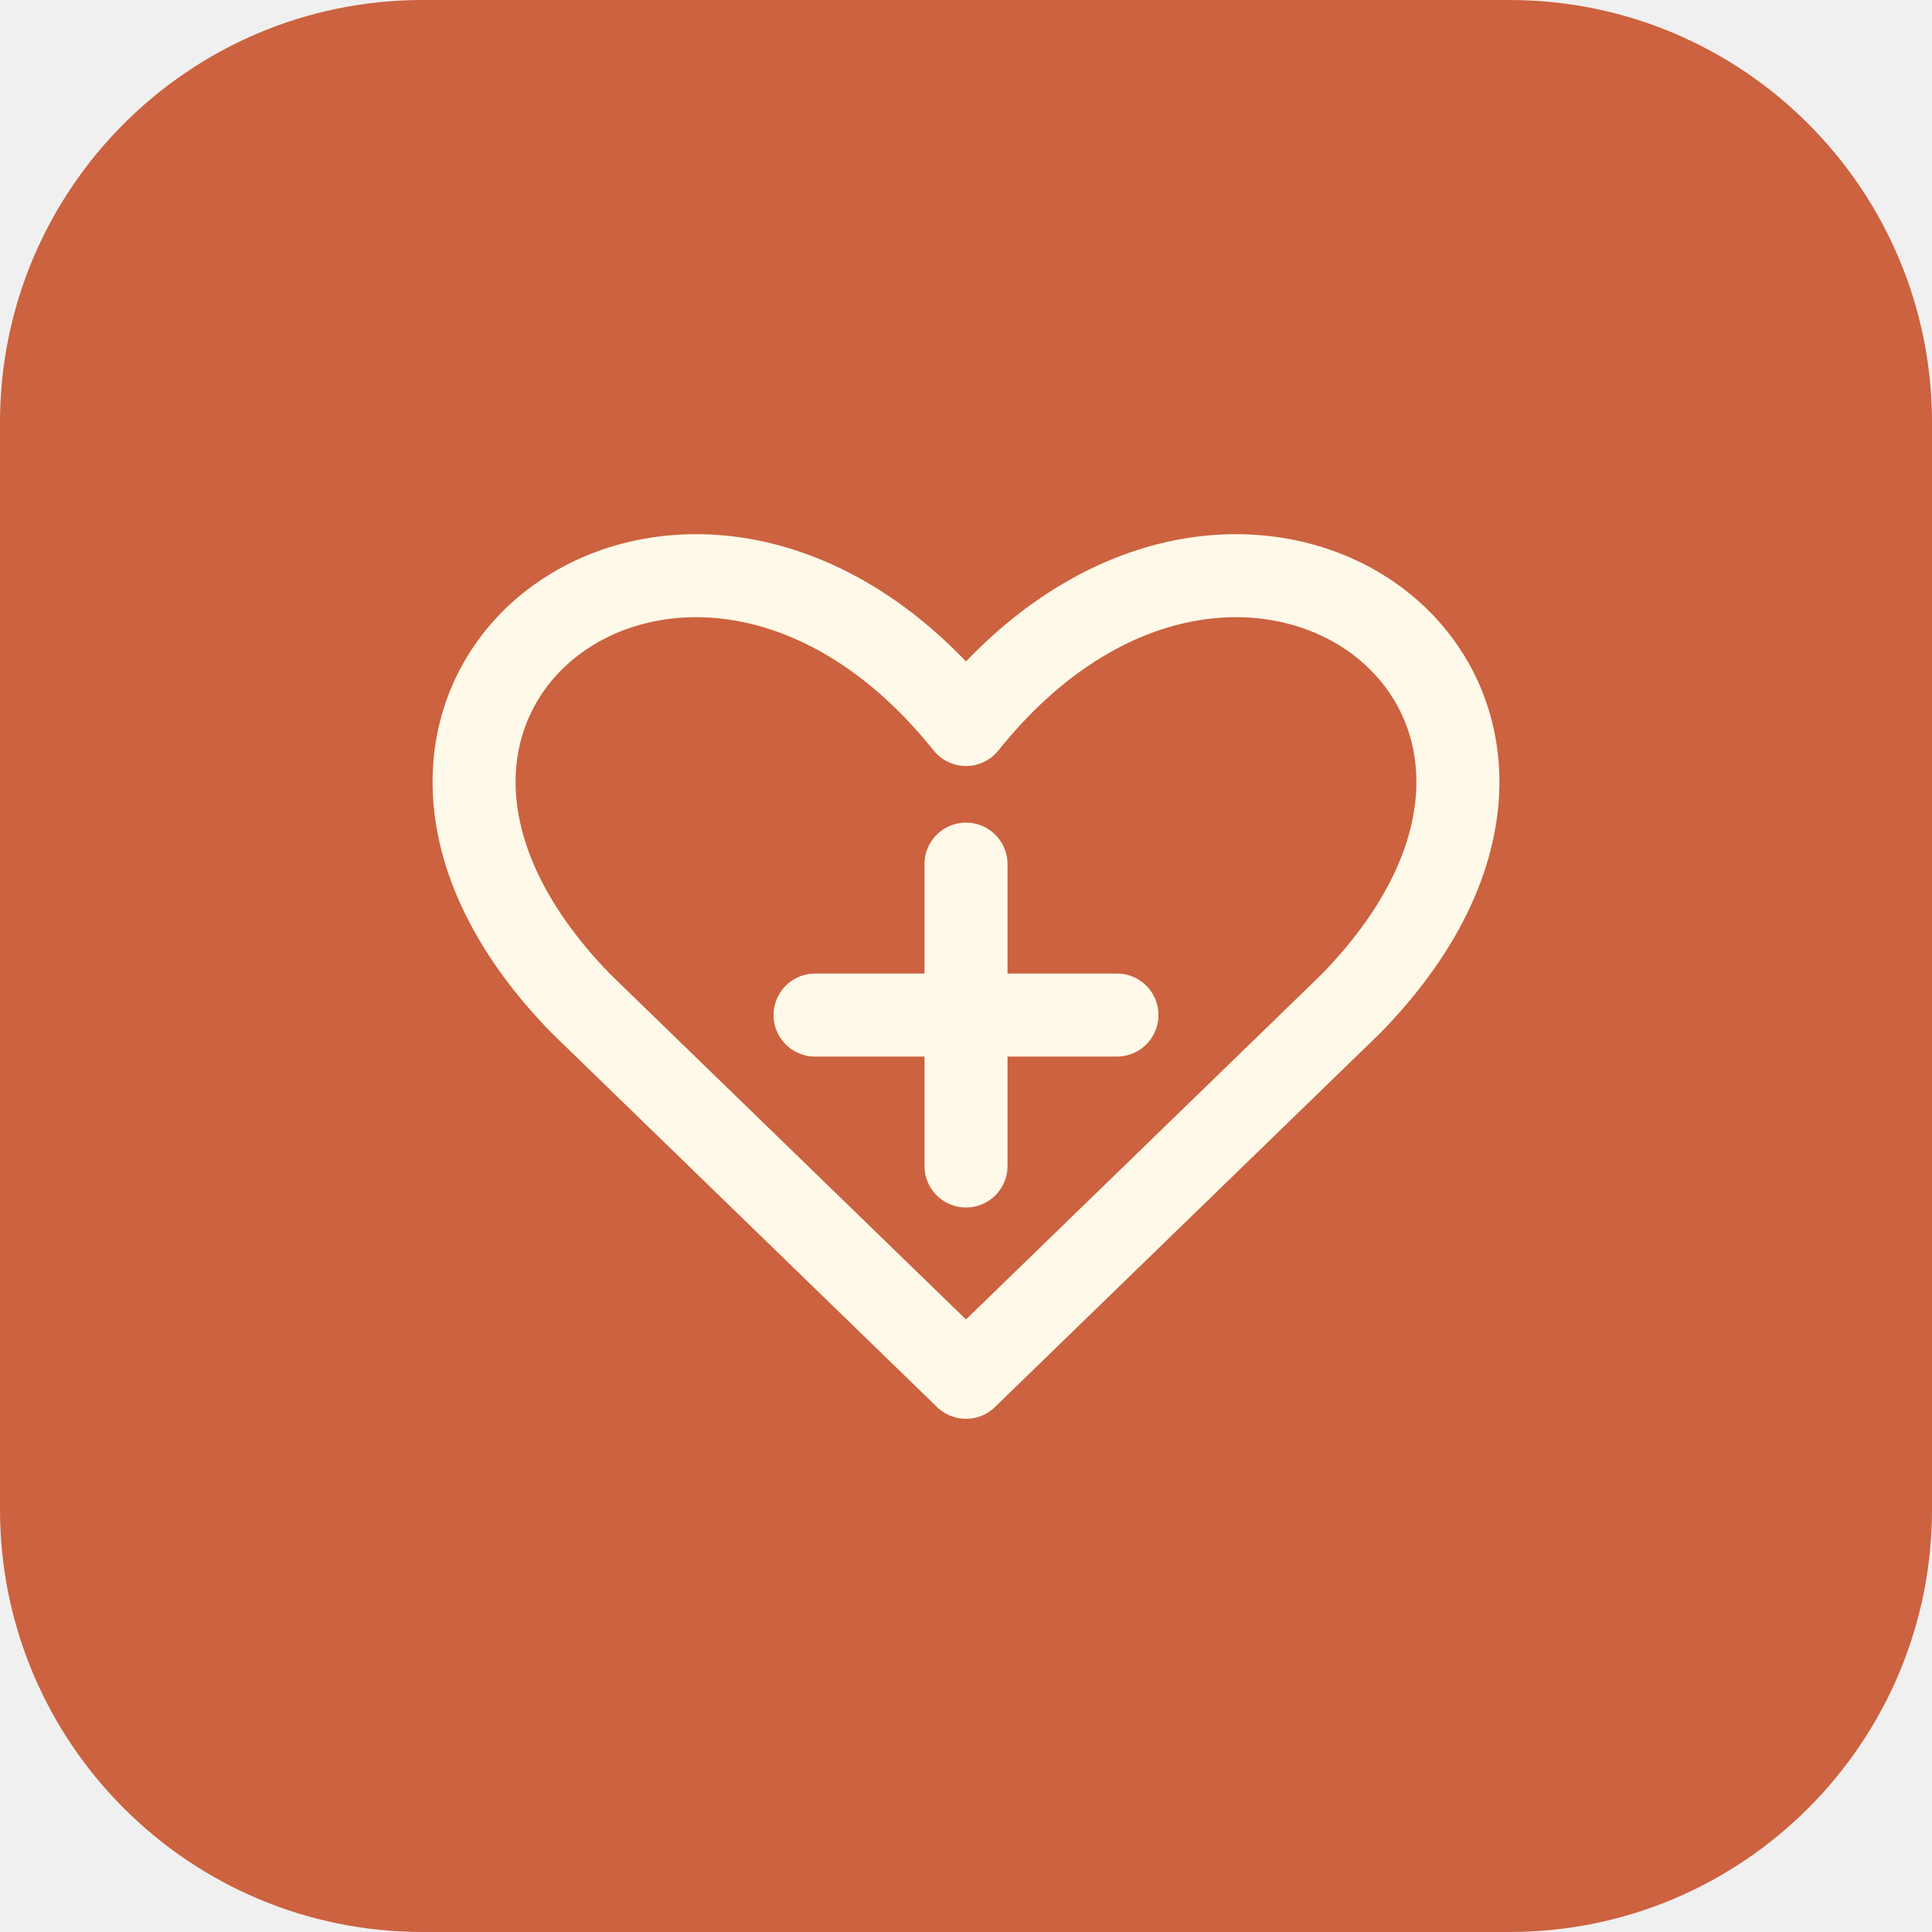
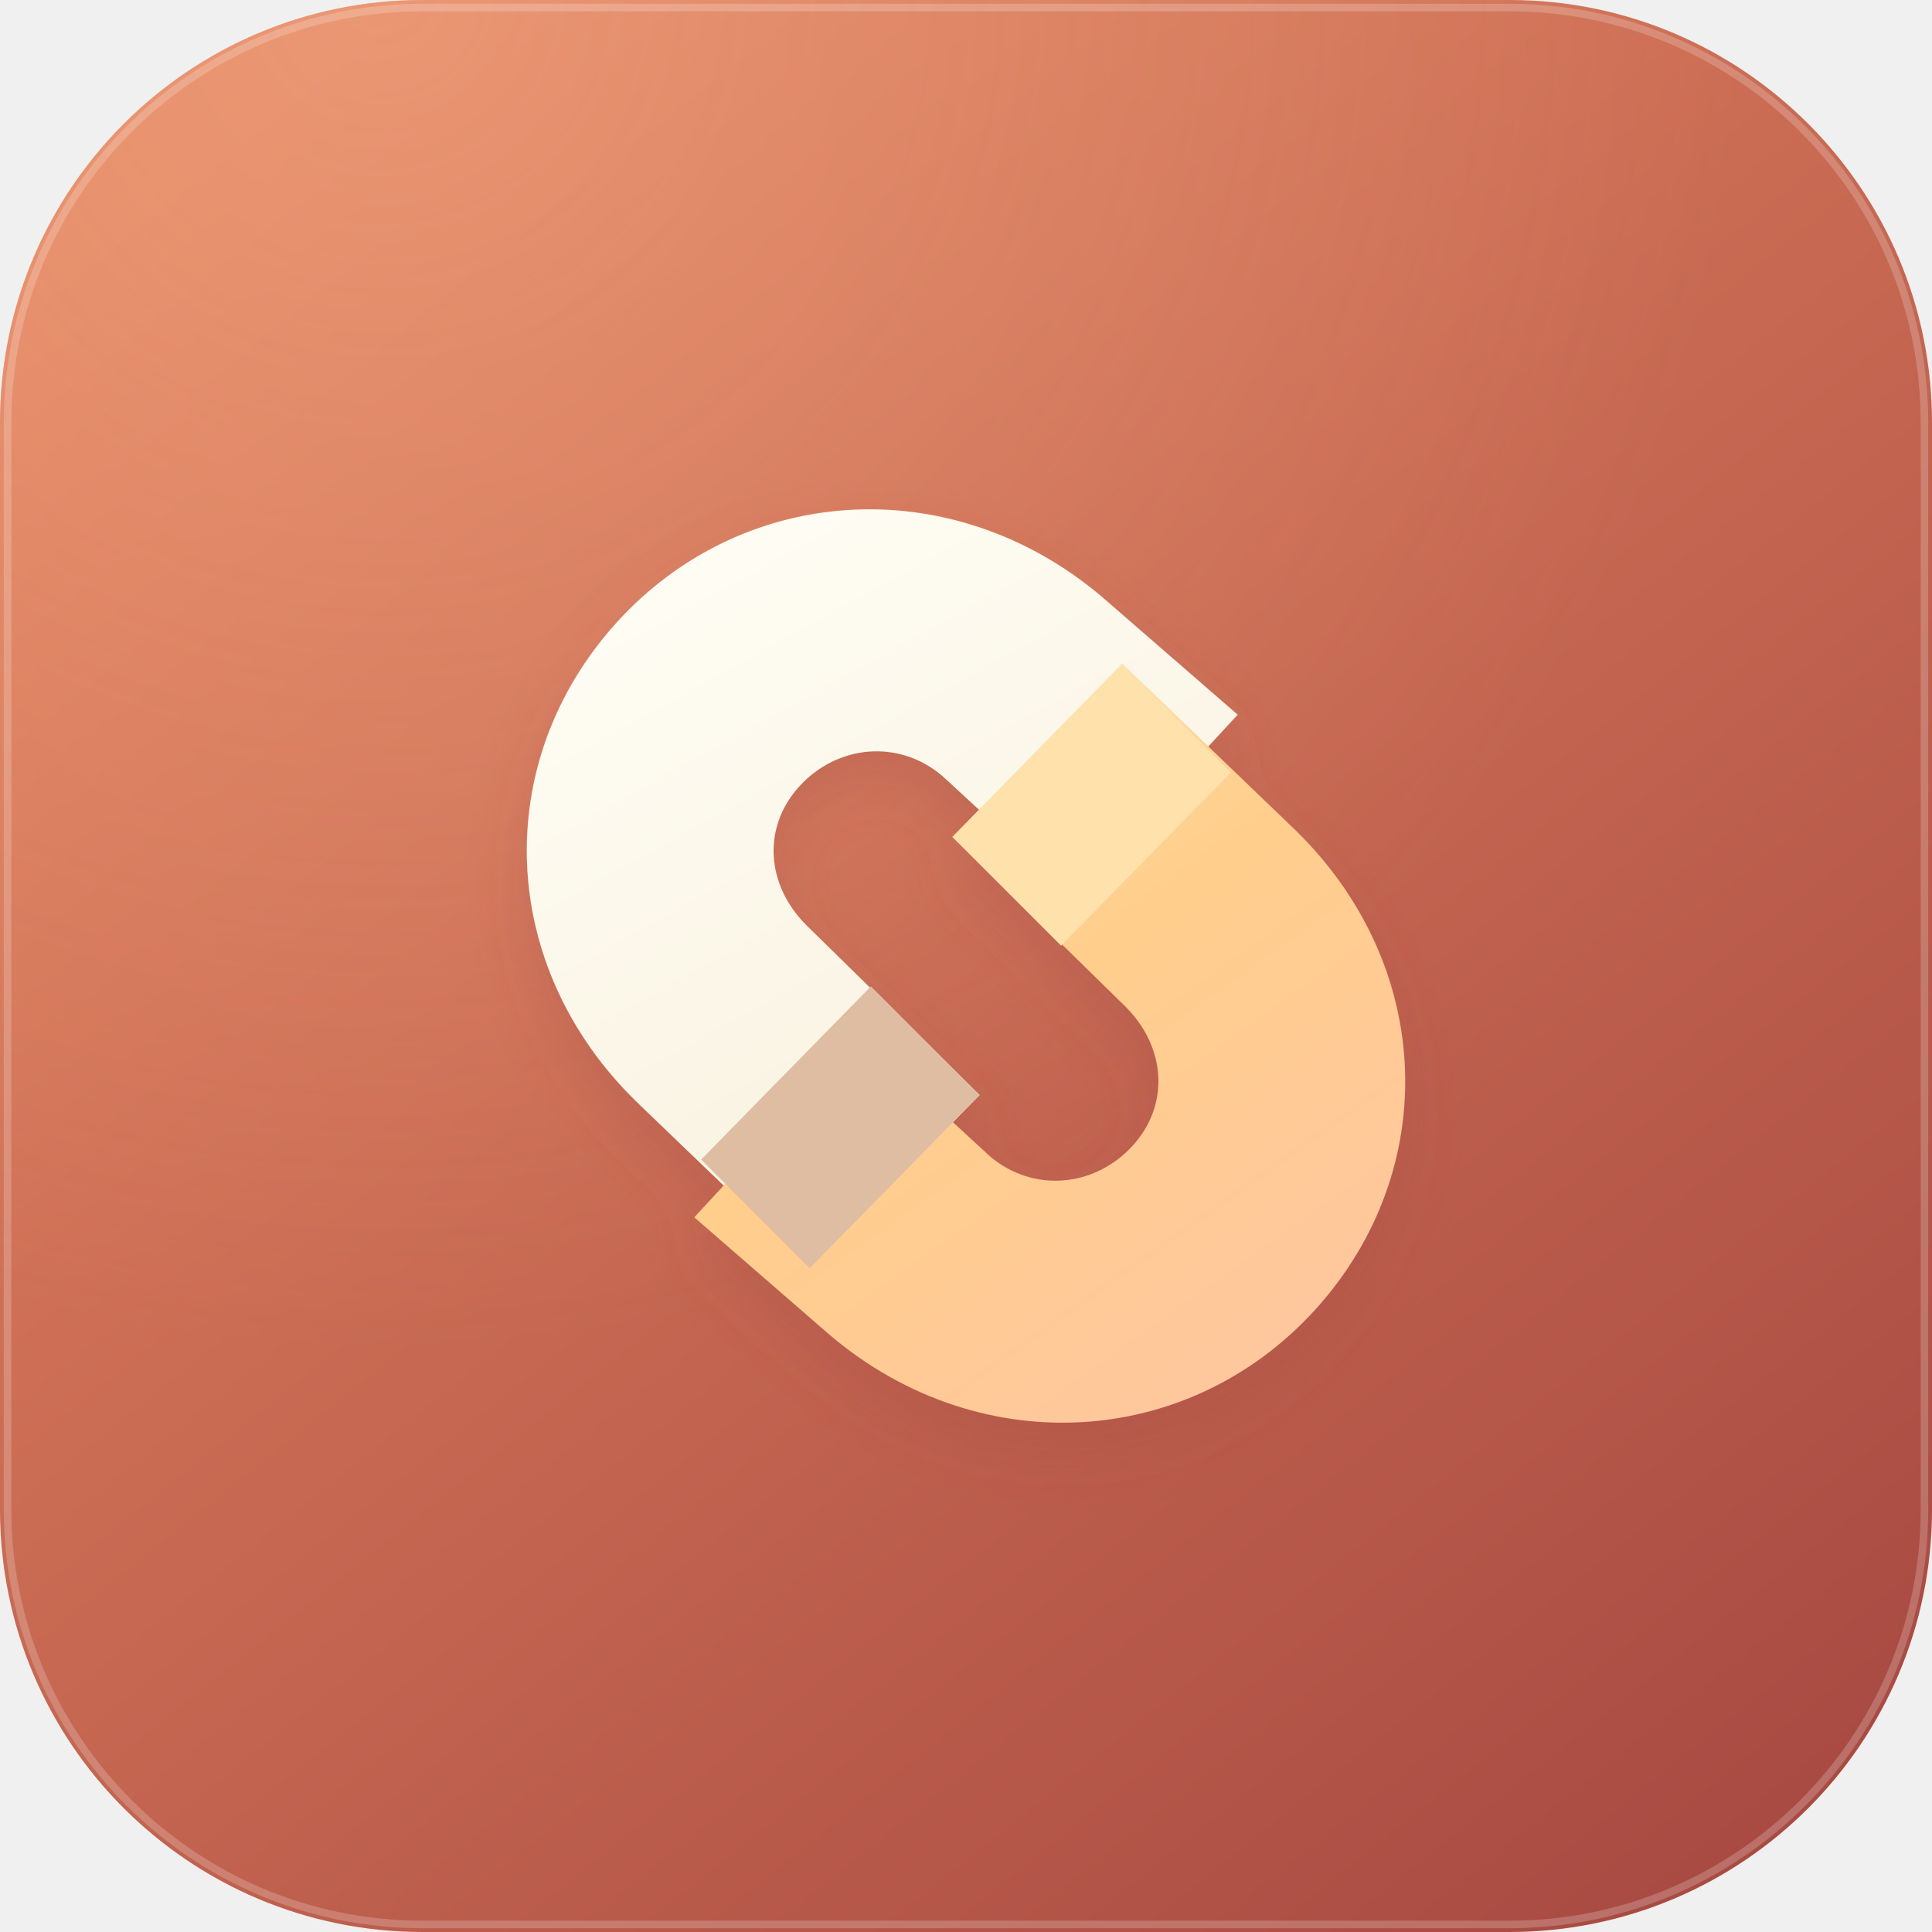
- <svg xmlns="http://www.w3.org/2000/svg" viewBox="0 0 512 512">
-   <rect width="512" height="512" rx="112" fill="#cc623f" />
-   <g fill="none" stroke="#fff9e9" stroke-width="22" stroke-linecap="round" stroke-linejoin="round">
-     <path d="M256 365 154 266c-81-83 30-164 102-74 72-90 183-9 102 74Z" />
-     <path d="M216 269h80M256 229v80" />
+ <svg xmlns="http://www.w3.org/2000/svg" viewBox="0 0 512 512" role="img" aria-label="Splitkind logo">
+   <defs>
+     <linearGradient id="tile" x1="64" y1="32" x2="448" y2="512" gradientUnits="userSpaceOnUse">
+       <stop stop-color="#e28360" />
+       <stop offset="1" stop-color="#a84a42" />
+     </linearGradient>
+     <linearGradient id="ivory" x1="180" y1="120" x2="340" y2="410" gradientUnits="userSpaceOnUse">
+       <stop stop-color="#fffdf5" />
+       <stop offset=".55" stop-color="#f9f3e2" />
+       <stop offset="1" stop-color="#e6dcc5" />
+     </linearGradient>
+     <linearGradient id="accent" x1="160" y1="120" x2="352" y2="390" gradientUnits="userSpaceOnUse">
+       <stop stop-color="#fff0c6" />
+       <stop offset=".55" stop-color="#ffce8c" />
+       <stop offset="1" stop-color="#ffc6a0" />
+     </linearGradient>
+     <radialGradient id="light" cx=".2" cy="0" r="1">
+       <stop stop-color="#ffc6a0" stop-opacity=".3" />
+       <stop offset=".7" stop-color="#ffc6a0" stop-opacity="0" />
+     </radialGradient>
+     <filter id="lift" x="-30%" y="-30%" width="160%" height="180%">
+       <feDropShadow dx="0" dy="9" stdDeviation="8" flood-color="#a84a42" flood-opacity=".27" />
+     </filter>
+   </defs>
+   <rect width="512" height="512" rx="112" fill="url(#tile)" />
+   <rect width="512" height="512" rx="112" fill="url(#light)" />
+   <rect x="2" y="2" width="508" height="508" rx="110" fill="none" stroke="#fff" stroke-opacity=".2" stroke-width="2" />
+   <g transform="translate(25.6 25.6) scale(.9)" filter="url(#lift)">
+     <path d="M298 149c-44-39-107-36-145 6-37 41-35 101 6 141l51 49 50-51-51-50c-12-12-13-29-2-41 11-12 29-14 42-3l38 35 49-53Z" fill="url(#ivory)" />
+     <path d="M214 363c44 39 107 36 145-6 37-41 35-101-6-141l-51-49-50 51 51 50c12 12 13 29 2 41-11 12-29 14-42 3l-38-35-49 53Z" fill="url(#accent)" />
+     <path d="m210 345 50-51-32-32-50 51Z" fill="#dfbda3" />
+     <path d="m302 167-50 51 32 32 50-51Z" fill="#ffe1ac" />
  </g>
</svg>
